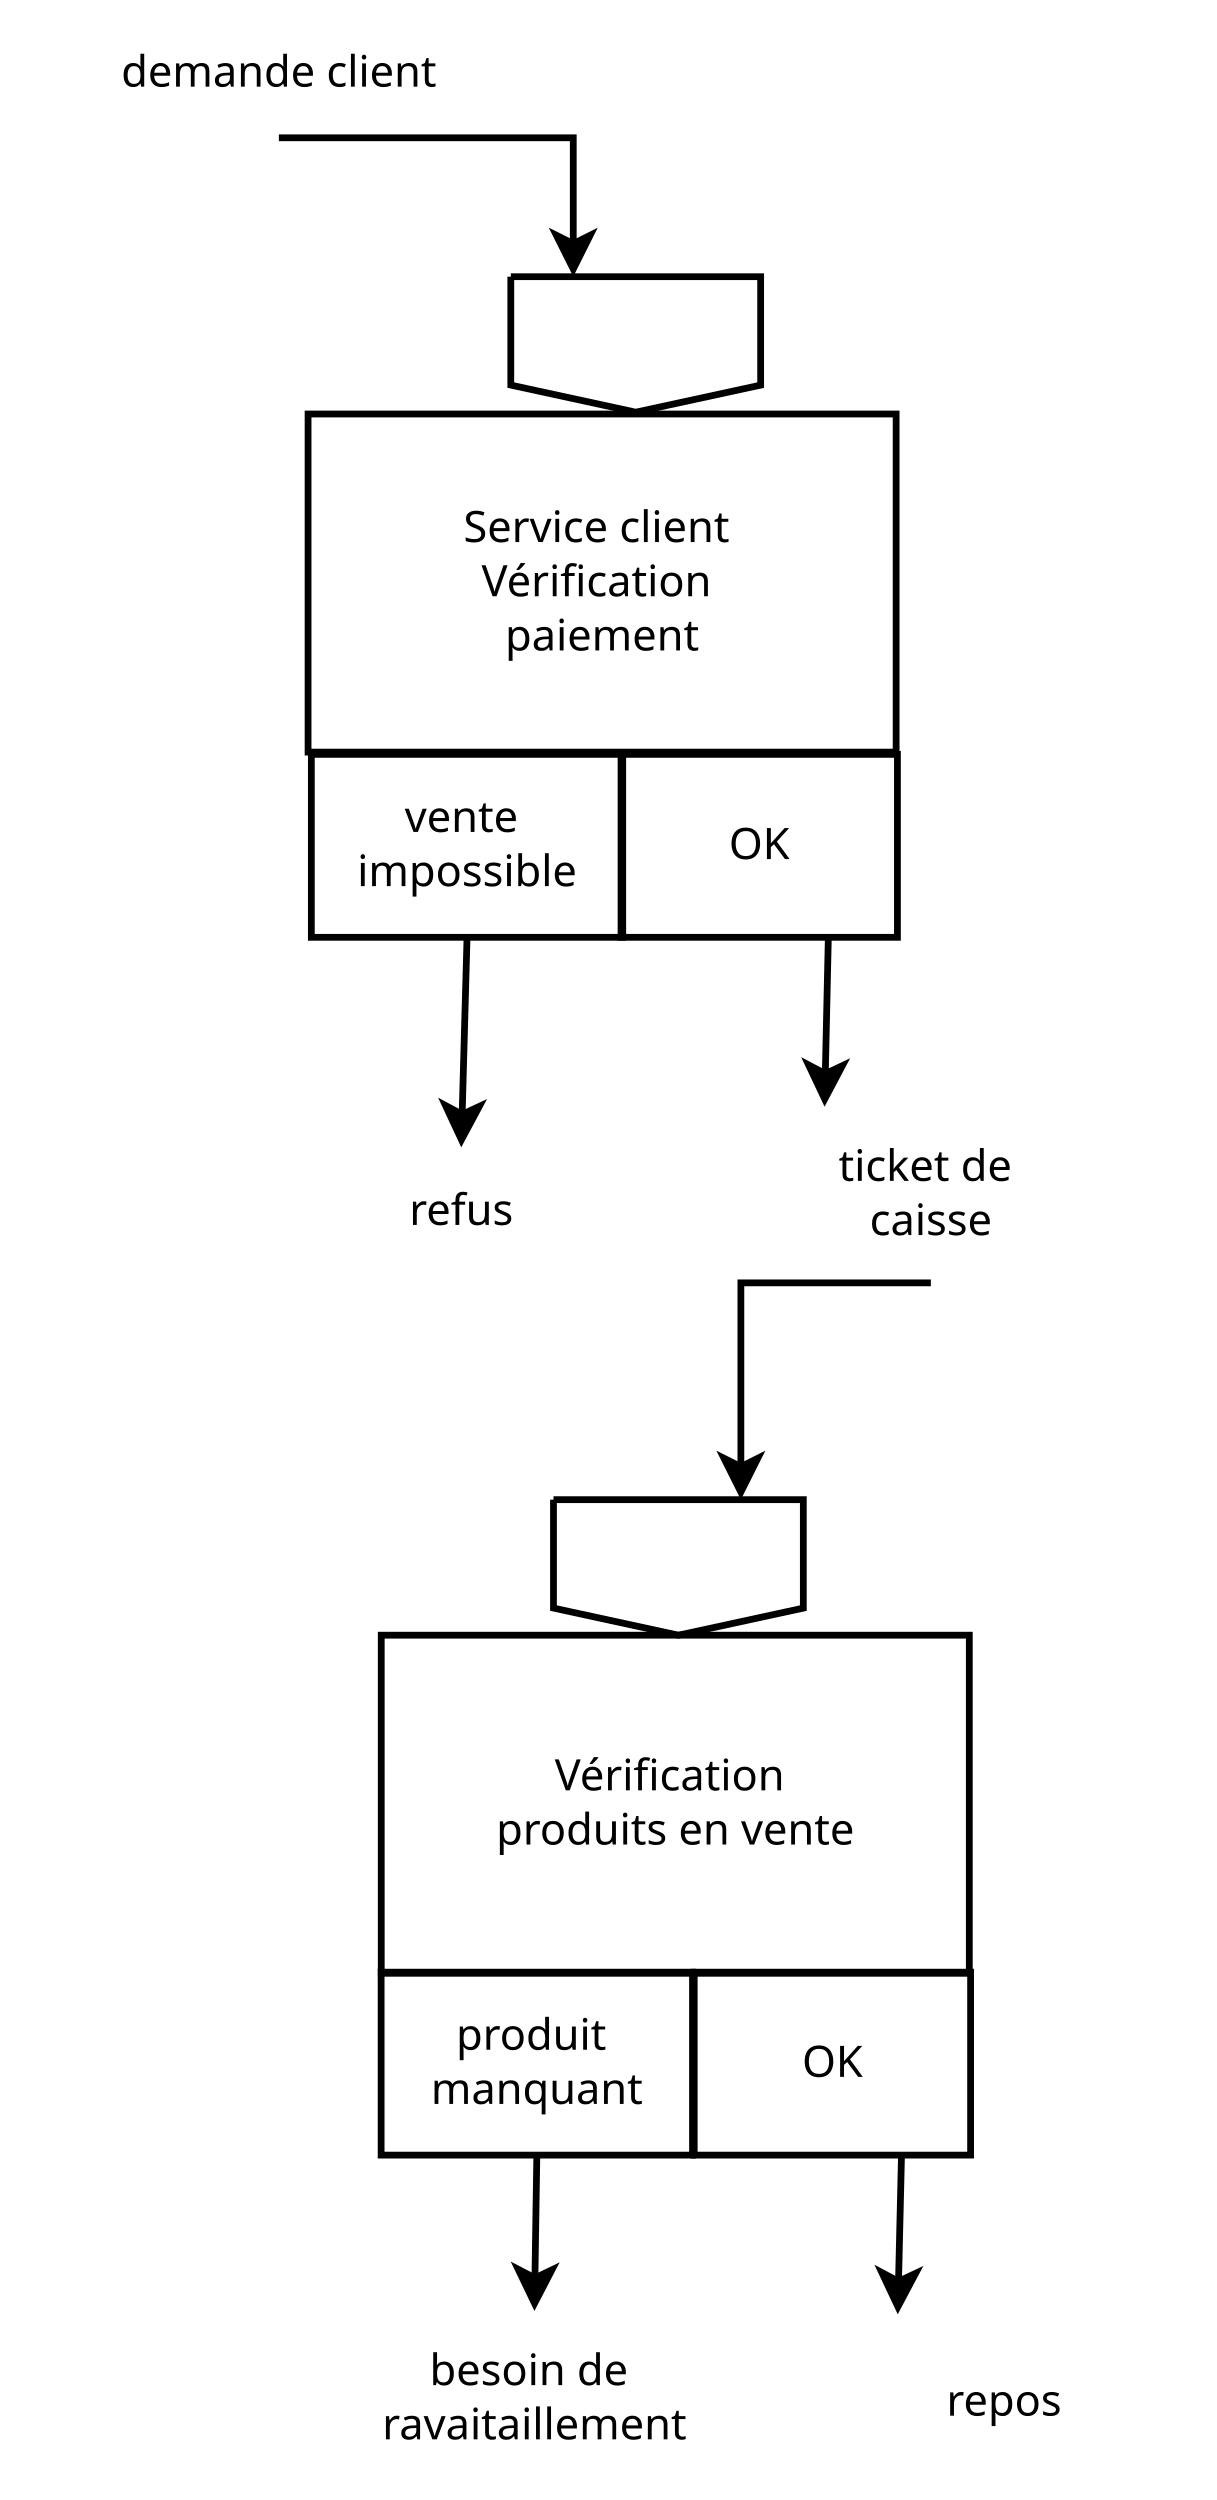
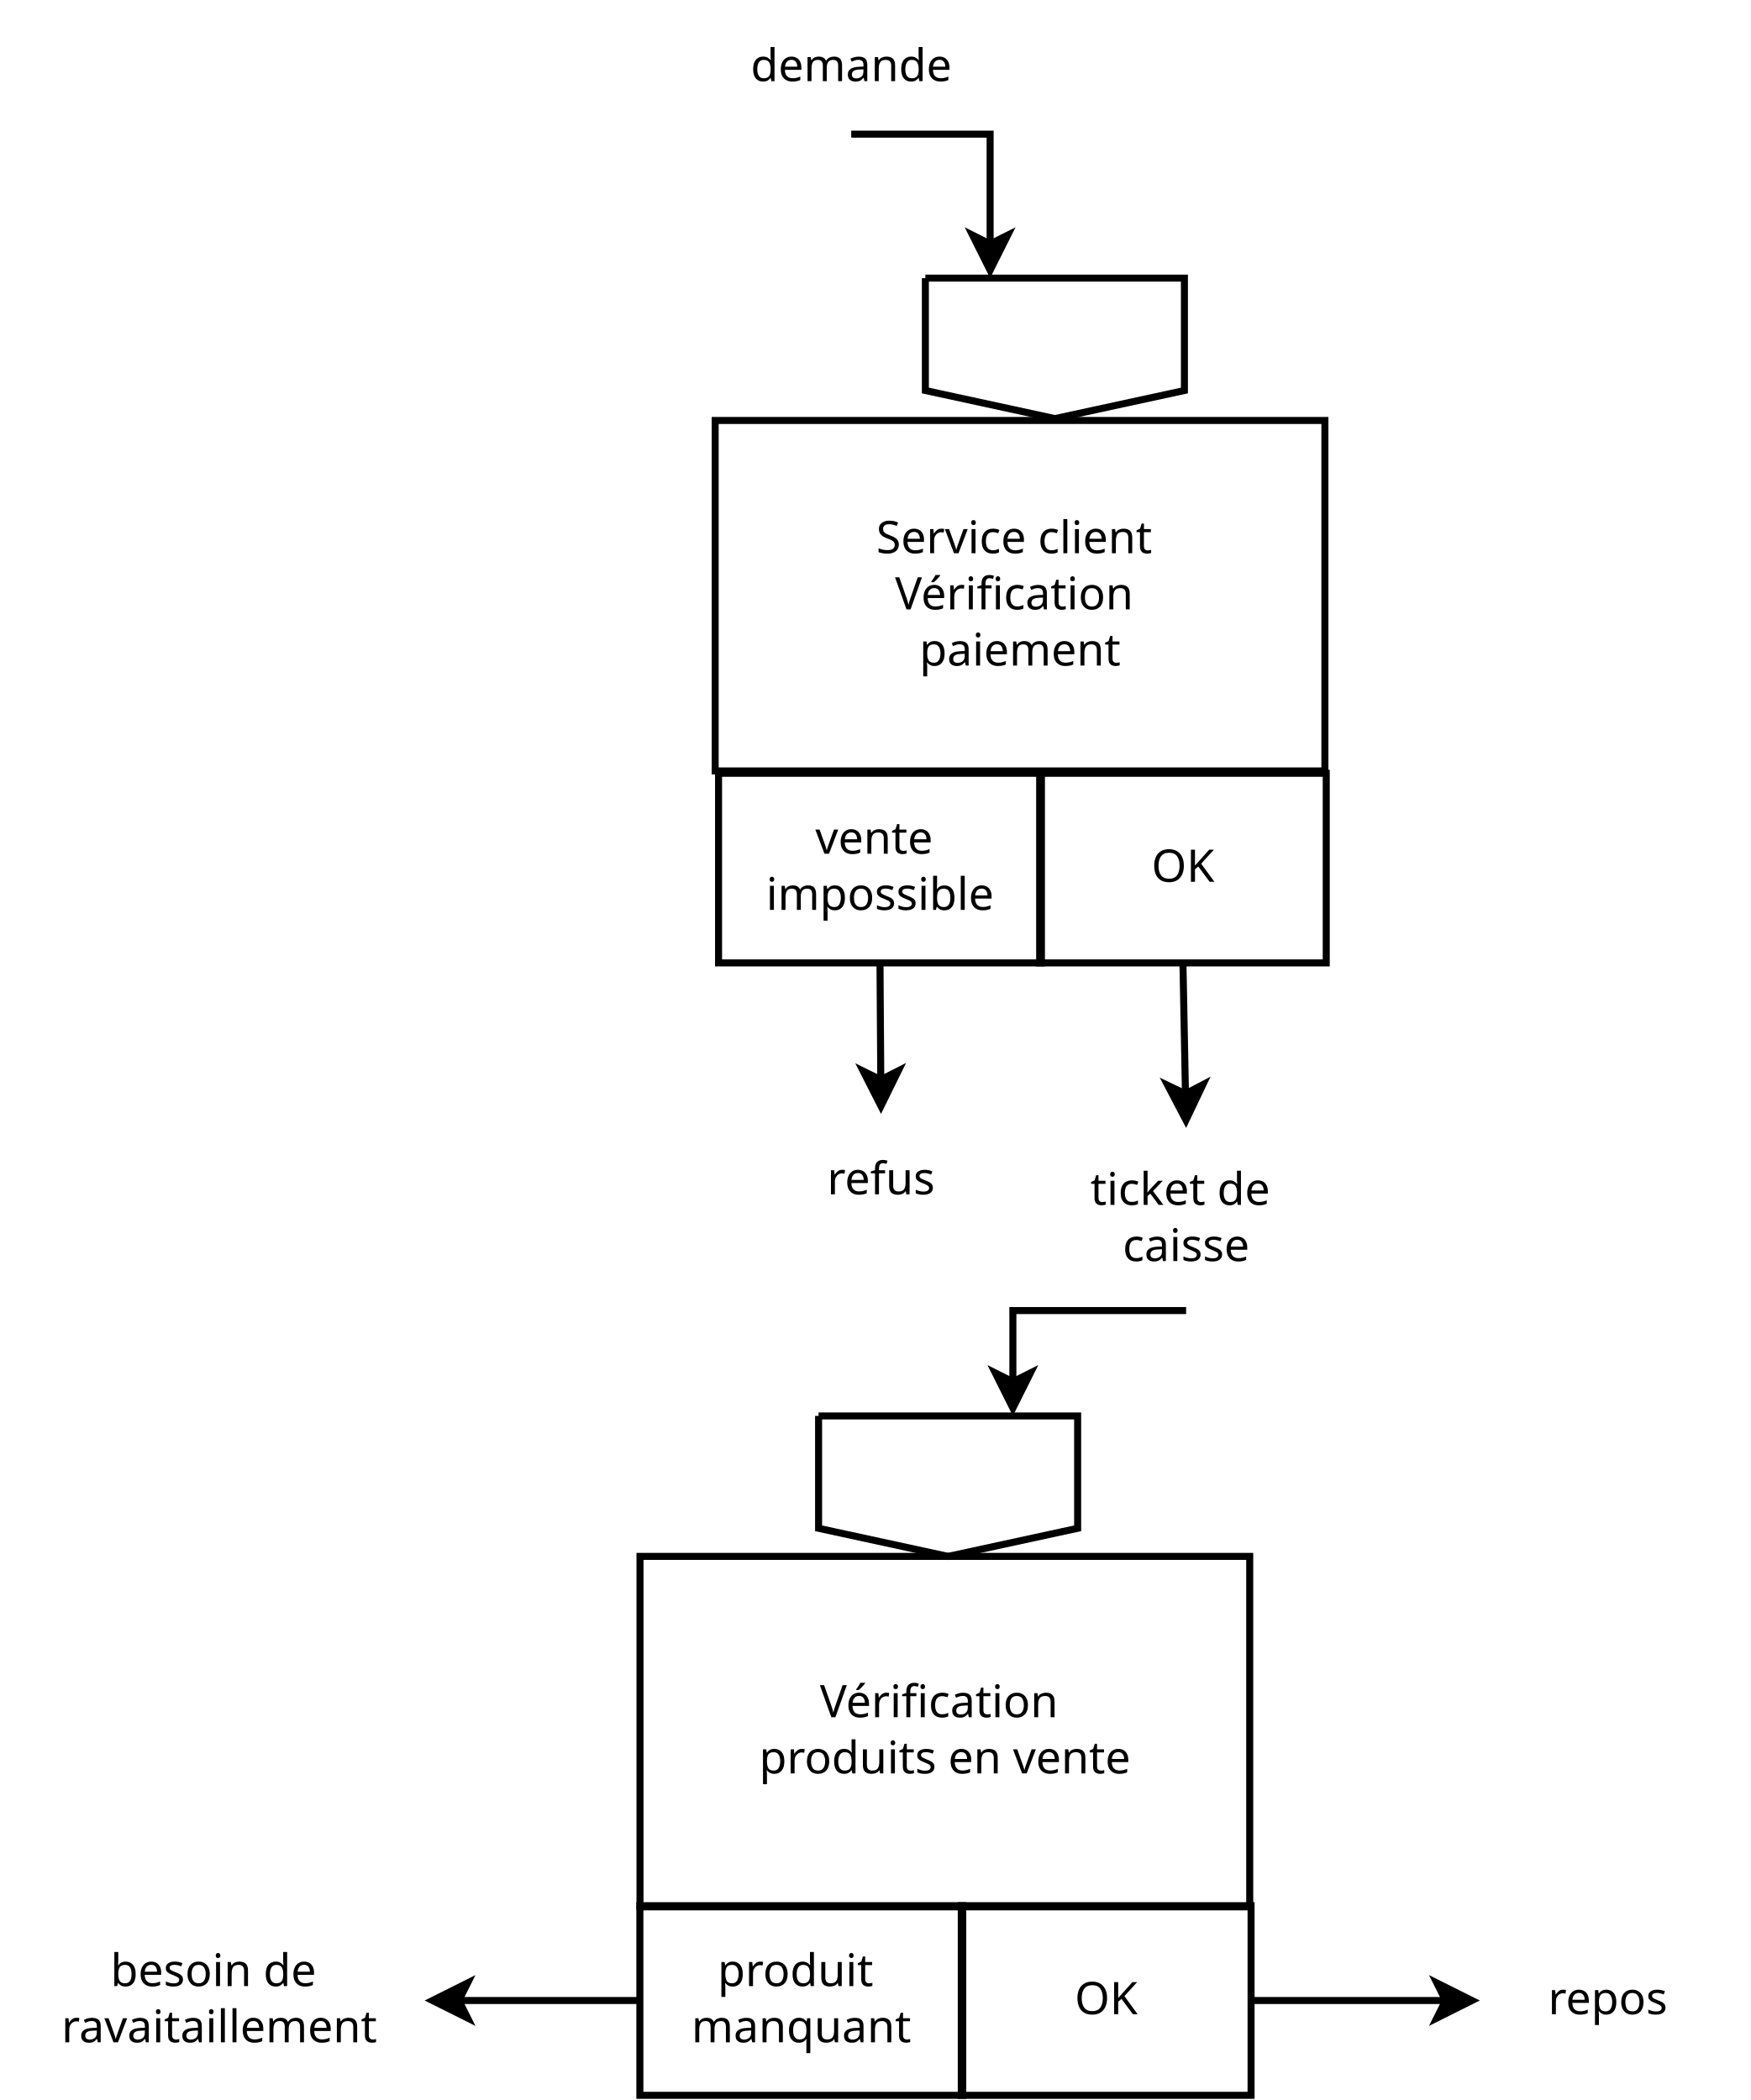
- <svg xmlns="http://www.w3.org/2000/svg" width="18cm" height="37cm" viewBox="-199 -337 359 733">
+ <svg xmlns="http://www.w3.org/2000/svg" width="25cm" height="30cm" viewBox="-308 -337 491 598">
  <g>
-     <rect style="fill: none; fill-opacity:0; stroke-width: 2.35099e-37; stroke: #000000" x="-88.9" y="-0.8" width="52.1" height="38" />
-     <text font-size="12.8" style="fill: #000000;text-anchor:middle;font-family:sans-serif;font-style:normal;font-weight:normal" x="-62.85" y="22.1">
-       <tspan x="-62.85" y="22.1">refus</tspan>
+     <rect style="fill: none; fill-opacity:0; stroke-width: 2.35099e-37; stroke: #000000" x="-86.9" y="-19.8" width="52.1" height="38" />
+     <text font-size="12.8" style="fill: #000000;text-anchor:middle;font-family:sans-serif;font-style:normal;font-weight:normal" x="-60.85" y="3.1">
+       <tspan x="-60.85" y="3.1">refus</tspan>
    </text>
  </g>
  <g>
-     <polyline style="fill: none; fill-opacity:0; stroke-width: 2; stroke: #000000" points="-116.682,-298.8 -29.787,-298.8 -29.787,-267.536 " />
+     <polyline style="fill: none; fill-opacity:0; stroke-width: 2; stroke: #000000" points="-69.332,-298.8 -29.787,-298.8 -29.787,-267.536 " />
    <polygon style="fill: #000000" points="-29.787,-260.036 -34.787,-270.036 -29.787,-267.536 -24.787,-270.036 " />
    <polygon style="fill: none; fill-opacity:0; stroke-width: 2; stroke: #000000" points="-29.787,-260.036 -34.787,-270.036 -29.787,-267.536 -24.787,-270.036 " />
  </g>
  <g>
    <path style="fill: none; fill-opacity:0; stroke-width: 2; stroke: #000000" d="M -48.224 -257.8 L 25.526,-257.8 L 25.526,-225.8 L -11.349,-217.8 L -48.224,-225.8 L -48.224,-257.8" />
    <text font-size="12.8" style="fill: #000000;text-anchor:middle;font-family:sans-serif;font-style:normal;font-weight:normal" x="-11.349" y="-237.8">
      <tspan x="-11.349" y="-237.8" />
    </text>
  </g>
  <g>
-     <rect style="fill: none; fill-opacity:0; stroke-width: 2.35099e-37; stroke: #000000" x="-198.282" y="-336.8" width="163.2" height="38" />
-     <text font-size="12.8" style="fill: #000000;text-anchor:middle;font-family:sans-serif;font-style:normal;font-weight:normal" x="-116.682" y="-313.9">
-       <tspan x="-116.682" y="-313.9">demande client</tspan>
+     <rect style="fill: none; fill-opacity:0; stroke-width: 2.35099e-37; stroke: #000000" x="-109.582" y="-336.8" width="80.5" height="38" />
+     <text font-size="12.8" style="fill: #000000;text-anchor:middle;font-family:sans-serif;font-style:normal;font-weight:normal" x="-69.332" y="-313.9">
+       <tspan x="-69.332" y="-313.9">demande</tspan>
    </text>
  </g>
  <g>
    <rect style="fill: none; fill-opacity:0; stroke-width: 2; stroke: #000000" x="-108.065" y="-217.268" width="173.583" height="99.8" />
    <text font-size="12.8" style="fill: #000000;text-anchor:middle;font-family:sans-serif;font-style:normal;font-weight:normal" x="-21.274" y="-179.468">
      <tspan x="-21.274" y="-179.468">Service client</tspan>
      <tspan x="-21.274" y="-163.468">Vérification</tspan>
      <tspan x="-21.274" y="-147.468">paiement</tspan>
    </text>
  </g>
  <g>
-     <line style="fill: none; fill-opacity:0; stroke-width: 2; stroke: #000000" x1="-61.141" y1="-62.8" x2="-62.582" y2="-10.532" />
-     <polygon style="fill: #000000" points="-62.788,-3.035 -67.511,-13.169 -62.582,-10.532 -57.515,-12.894 " />
-     <polygon style="fill: none; fill-opacity:0; stroke-width: 2; stroke: #000000" points="-62.788,-3.035 -67.511,-13.169 -62.582,-10.532 -57.515,-12.894 " />
+     <line style="fill: none; fill-opacity:0; stroke-width: 2; stroke: #000000" x1="-61.141" y1="-62.8" x2="-60.916" y2="-29.536" />
+     <polygon style="fill: #000000" points="-60.865,-22.036 -65.933,-32.002 -60.916,-29.536 -55.933,-32.07 " />
+     <polygon style="fill: none; fill-opacity:0; stroke-width: 2; stroke: #000000" points="-60.865,-22.036 -65.933,-32.002 -60.916,-29.536 -55.933,-32.07 " />
  </g>
  <g>
    <rect style="fill: none; fill-opacity:0; stroke-width: 2; stroke: #000000" x="-107.1" y="-116.8" width="91.918" height="54" />
    <text font-size="12.8" style="fill: #000000;text-anchor:middle;font-family:sans-serif;font-style:normal;font-weight:normal" x="-61.141" y="-93.9">
      <tspan x="-61.141" y="-93.9">vente</tspan>
      <tspan x="-61.141" y="-77.9">impossible</tspan>
    </text>
  </g>
  <g>
    <rect style="fill: none; fill-opacity:0; stroke-width: 2; stroke: #000000" x="-15.682" y="-116.8" width="81.582" height="54" />
    <text font-size="12.8" style="fill: #000000;text-anchor:middle;font-family:sans-serif;font-style:normal;font-weight:normal" x="25.109" y="-85.9">
      <tspan x="25.109" y="-85.9">OK</tspan>
    </text>
  </g>
  <g>
-     <line style="fill: none; fill-opacity:0; stroke-width: 2; stroke: #000000" x1="45.505" y1="-62.8" x2="44.609" y2="-22.534" />
-     <polygon style="fill: #000000" points="44.443,-15.036 39.666,-25.144 44.609,-22.534 49.664,-24.922 " />
-     <polygon style="fill: none; fill-opacity:0; stroke-width: 2; stroke: #000000" points="44.443,-15.036 39.666,-25.144 44.609,-22.534 49.664,-24.922 " />
+     <line style="fill: none; fill-opacity:0; stroke-width: 2; stroke: #000000" x1="25.109" y1="-62.8" x2="25.823" y2="-25.534" />
+     <polygon style="fill: #000000" points="25.966,-18.036 20.776,-27.938 25.823,-25.534 30.774,-28.13 " />
+     <polygon style="fill: none; fill-opacity:0; stroke-width: 2; stroke: #000000" points="25.966,-18.036 20.776,-27.938 25.823,-25.534 30.774,-28.13 " />
  </g>
  <g>
-     <polyline style="fill: none; fill-opacity:0; stroke-width: 2; stroke: #000000" points="75.768,39.2 19.689,39.2 19.689,93.465 " />
-     <polygon style="fill: #000000" points="19.689,100.965 14.688,90.965 19.689,93.465 24.689,90.965 " />
-     <polygon style="fill: none; fill-opacity:0; stroke-width: 2; stroke: #000000" points="19.689,100.965 14.688,90.965 19.689,93.465 24.689,90.965 " />
+     <polyline style="fill: none; fill-opacity:0; stroke-width: 2; stroke: #000000" points="26.009,36.2 -23.311,36.2 -23.311,56.465 " />
+     <polygon style="fill: #000000" points="-23.311,63.965 -28.311,53.965 -23.311,56.465 -18.311,53.965 " />
+     <polygon style="fill: none; fill-opacity:0; stroke-width: 2; stroke: #000000" points="-23.311,63.965 -28.311,53.965 -23.311,56.465 -18.311,53.965 " />
  </g>
  <g>
-     <path style="fill: none; fill-opacity:0; stroke-width: 2; stroke: #000000" d="M -35.624 103.201 L 38.126,103.201 L 38.126,135.201 L 1.251,143.201 L -35.624,135.201 L -35.624,103.201" />
-     <text font-size="12.8" style="fill: #000000;text-anchor:middle;font-family:sans-serif;font-style:normal;font-weight:normal" x="1.251" y="123.201">
-       <tspan x="1.251" y="123.201" />
+     <path style="fill: none; fill-opacity:0; stroke-width: 2; stroke: #000000" d="M -78.624 66.201 L -4.874,66.201 L -4.874,98.201 L -41.749,106.201 L -78.624,98.201 L -78.624,66.201" />
+     <text font-size="12.8" style="fill: #000000;text-anchor:middle;font-family:sans-serif;font-style:normal;font-weight:normal" x="-41.749" y="86.201">
+       <tspan x="-41.749" y="86.201" />
    </text>
  </g>
  <g>
-     <rect style="fill: none; fill-opacity:0; stroke-width: 2.35099e-37; stroke: #000000" x="13.018" y="-12.8" width="125.5" height="52" />
-     <text font-size="12.8" style="fill: #000000;text-anchor:middle;font-family:sans-serif;font-style:normal;font-weight:normal" x="75.768" y="9.1">
-       <tspan x="75.768" y="9.1">ticket de</tspan>
-       <tspan x="75.768" y="25.1">caisse</tspan>
+     <rect style="fill: none; fill-opacity:0; stroke-width: 2.35099e-37; stroke: #000000" x="-24.982" y="-15.8" width="101.982" height="52" />
+     <text font-size="12.8" style="fill: #000000;text-anchor:middle;font-family:sans-serif;font-style:normal;font-weight:normal" x="26.009" y="6.1">
+       <tspan x="26.009" y="6.1">ticket de</tspan>
+       <tspan x="26.009" y="22.1">caisse</tspan>
    </text>
  </g>
  <g>
-     <rect style="fill: none; fill-opacity:0; stroke-width: 2.35099e-37; stroke: #000000" x="-99.725" y="342.668" width="116.95" height="52" />
-     <text font-size="12.8" style="fill: #000000;text-anchor:middle;font-family:sans-serif;font-style:normal;font-weight:normal" x="-41.25" y="364.568">
-       <tspan x="-41.25" y="364.568">besoin de</tspan>
-       <tspan x="-41.25" y="380.568">ravaitaillement</tspan>
+     <rect style="fill: none; fill-opacity:0; stroke-width: 2.35099e-37; stroke: #000000" x="-307.725" y="206.668" width="116.95" height="52" />
+     <text font-size="12.8" style="fill: #000000;text-anchor:middle;font-family:sans-serif;font-style:normal;font-weight:normal" x="-249.25" y="228.568">
+       <tspan x="-249.25" y="228.568">besoin de</tspan>
+       <tspan x="-249.25" y="244.568">ravaitaillement</tspan>
    </text>
  </g>
  <g>
-     <rect style="fill: none; fill-opacity:0; stroke-width: 2; stroke: #000000" x="-86.465" y="143.2" width="173.583" height="99.8" />
-     <text font-size="12.8" style="fill: #000000;text-anchor:middle;font-family:sans-serif;font-style:normal;font-weight:normal" x="0.326" y="189">
-       <tspan x="0.326" y="189">Vérification</tspan>
-       <tspan x="0.326" y="205">produits en vente</tspan>
+     <rect style="fill: none; fill-opacity:0; stroke-width: 2; stroke: #000000" x="-129.465" y="106.2" width="173.583" height="99.8" />
+     <text font-size="12.8" style="fill: #000000;text-anchor:middle;font-family:sans-serif;font-style:normal;font-weight:normal" x="-42.674" y="152">
+       <tspan x="-42.674" y="152">Vérification</tspan>
+       <tspan x="-42.674" y="168">produits en vente</tspan>
    </text>
  </g>
  <g>
-     <line style="fill: none; fill-opacity:0; stroke-width: 2; stroke: #000000" x1="-40.541" y1="296.668" x2="-41.1" y2="332.933" />
-     <polygon style="fill: #000000" points="-41.215,340.432 -46.061,330.356 -41.1,332.933 -36.062,330.51 " />
-     <polygon style="fill: none; fill-opacity:0; stroke-width: 2; stroke: #000000" points="-41.215,340.432 -46.061,330.356 -41.1,332.933 -36.062,330.51 " />
+     <line style="fill: none; fill-opacity:0; stroke-width: 2; stroke: #000000" x1="-129.5" y1="232.668" x2="-181.039" y2="232.668" />
+     <polygon style="fill: #000000" points="-188.539,232.668 -178.539,227.668 -181.039,232.668 -178.539,237.668 " />
+     <polygon style="fill: none; fill-opacity:0; stroke-width: 2; stroke: #000000" points="-188.539,232.668 -178.539,227.668 -181.039,232.668 -178.539,237.668 " />
  </g>
  <g>
-     <rect style="fill: none; fill-opacity:0; stroke-width: 2; stroke: #000000" x="-86.5" y="242.668" width="91.918" height="54" />
-     <text font-size="12.8" style="fill: #000000;text-anchor:middle;font-family:sans-serif;font-style:normal;font-weight:normal" x="-40.541" y="265.568">
-       <tspan x="-40.541" y="265.568">produit</tspan>
-       <tspan x="-40.541" y="281.568">manquant</tspan>
+     <rect style="fill: none; fill-opacity:0; stroke-width: 2; stroke: #000000" x="-129.5" y="205.668" width="91.918" height="54" />
+     <text font-size="12.8" style="fill: #000000;text-anchor:middle;font-family:sans-serif;font-style:normal;font-weight:normal" x="-83.541" y="228.568">
+       <tspan x="-83.541" y="228.568">produit</tspan>
+       <tspan x="-83.541" y="244.568">manquant</tspan>
    </text>
  </g>
  <g>
-     <rect style="fill: none; fill-opacity:0; stroke-width: 2; stroke: #000000" x="5.918" y="242.668" width="81.582" height="54" />
-     <text font-size="12.8" style="fill: #000000;text-anchor:middle;font-family:sans-serif;font-style:normal;font-weight:normal" x="46.709" y="273.568">
-       <tspan x="46.709" y="273.568">OK</tspan>
+     <rect style="fill: none; fill-opacity:0; stroke-width: 2; stroke: #000000" x="-38" y="205.668" width="82.5" height="54" />
+     <text font-size="12.8" style="fill: #000000;text-anchor:middle;font-family:sans-serif;font-style:normal;font-weight:normal" x="3.25" y="236.568">
+       <tspan x="3.25" y="236.568">OK</tspan>
    </text>
  </g>
  <g>
-     <line style="fill: none; fill-opacity:0; stroke-width: 2; stroke: #000000" x1="67.105" y1="296.668" x2="66.223" y2="333.935" />
-     <polygon style="fill: #000000" points="66.046,341.433 61.284,331.317 66.223,333.935 71.281,331.554 " />
-     <polygon style="fill: none; fill-opacity:0; stroke-width: 2; stroke: #000000" points="66.046,341.433 61.284,331.317 66.223,333.935 71.281,331.554 " />
+     <line style="fill: none; fill-opacity:0; stroke-width: 2; stroke: #000000" x1="44.5" y1="232.668" x2="99.882" y2="232.668" />
+     <polygon style="fill: #000000" points="107.382,232.668 97.382,237.668 99.882,232.668 97.382,227.668 " />
+     <polygon style="fill: none; fill-opacity:0; stroke-width: 2; stroke: #000000" points="107.382,232.668 97.382,237.668 99.882,232.668 97.382,227.668 " />
  </g>
  <g>
-     <rect style="fill: none; fill-opacity:0; stroke-width: 2.35099e-37; stroke: #000000" x="34.618" y="343.668" width="125.5" height="52" />
-     <text font-size="12.8" style="fill: #000000;text-anchor:middle;font-family:sans-serif;font-style:normal;font-weight:normal" x="97.368" y="373.568">
-       <tspan x="97.368" y="373.568">repos</tspan>
+     <rect style="fill: none; fill-opacity:0; stroke-width: 2.35099e-37; stroke: #000000" x="109.618" y="206.668" width="72.882" height="52" />
+     <text font-size="12.8" style="fill: #000000;text-anchor:middle;font-family:sans-serif;font-style:normal;font-weight:normal" x="146.059" y="236.568">
+       <tspan x="146.059" y="236.568">repos</tspan>
    </text>
  </g>
</svg>
